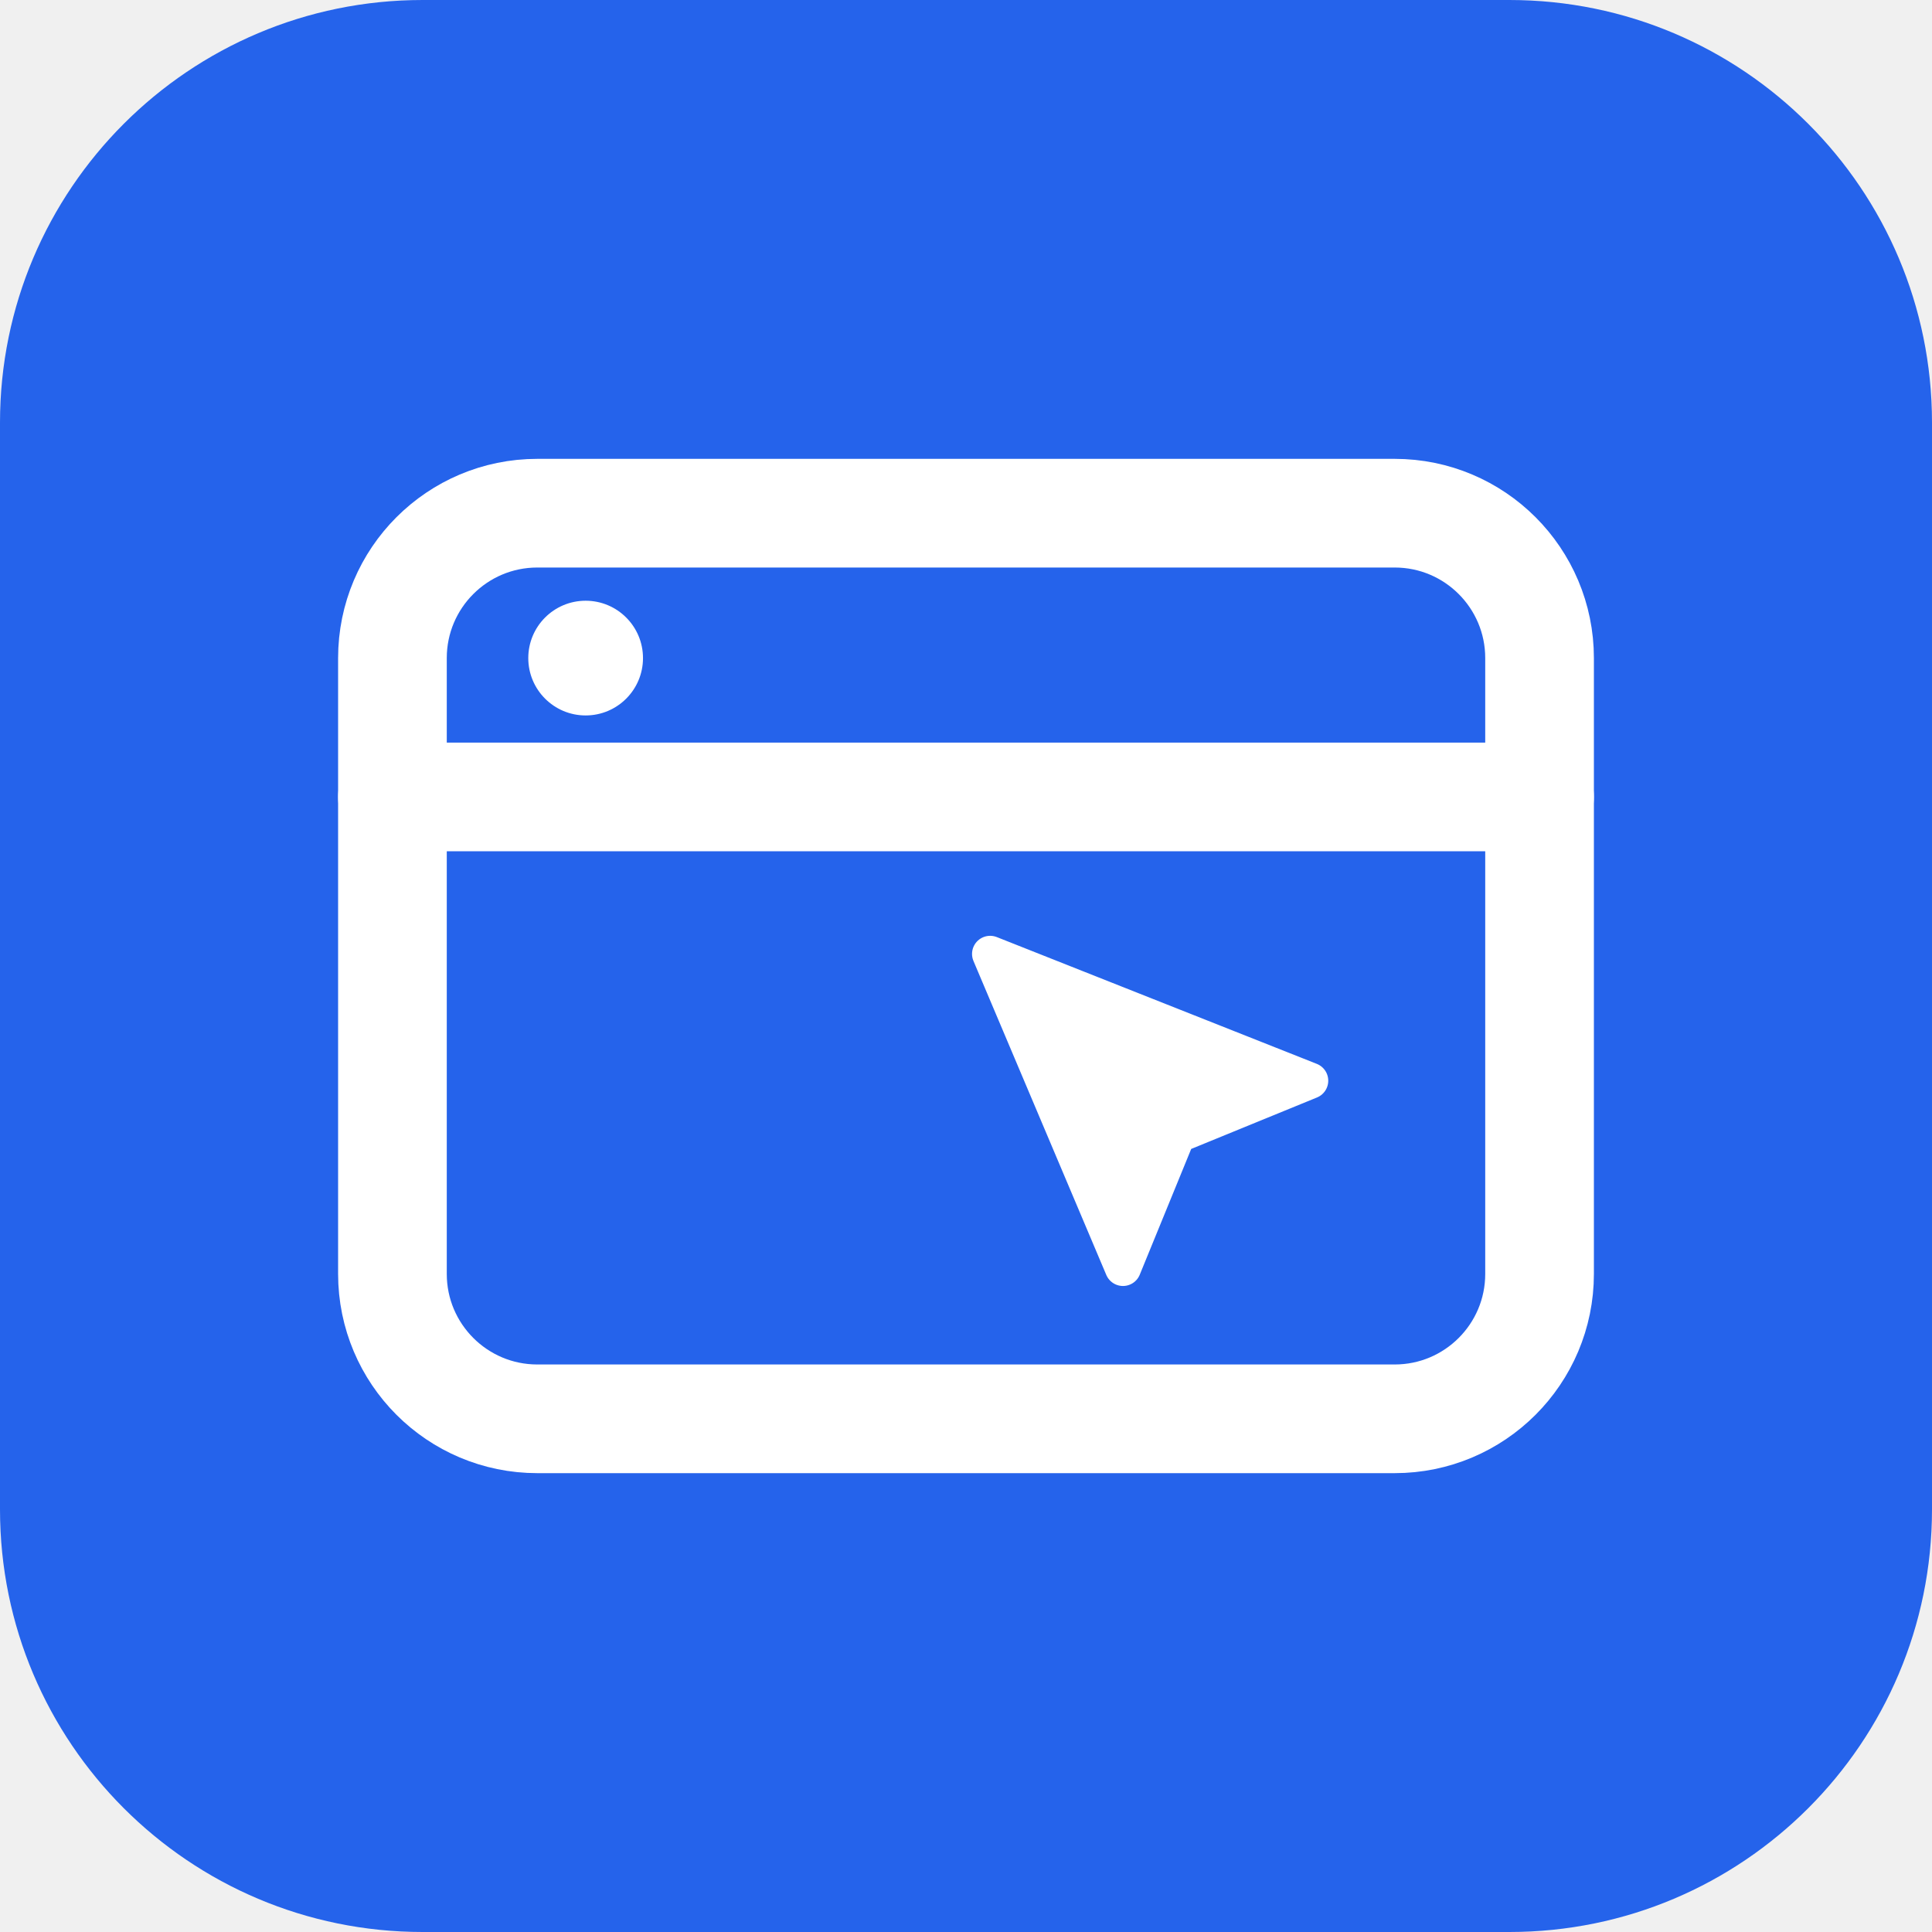
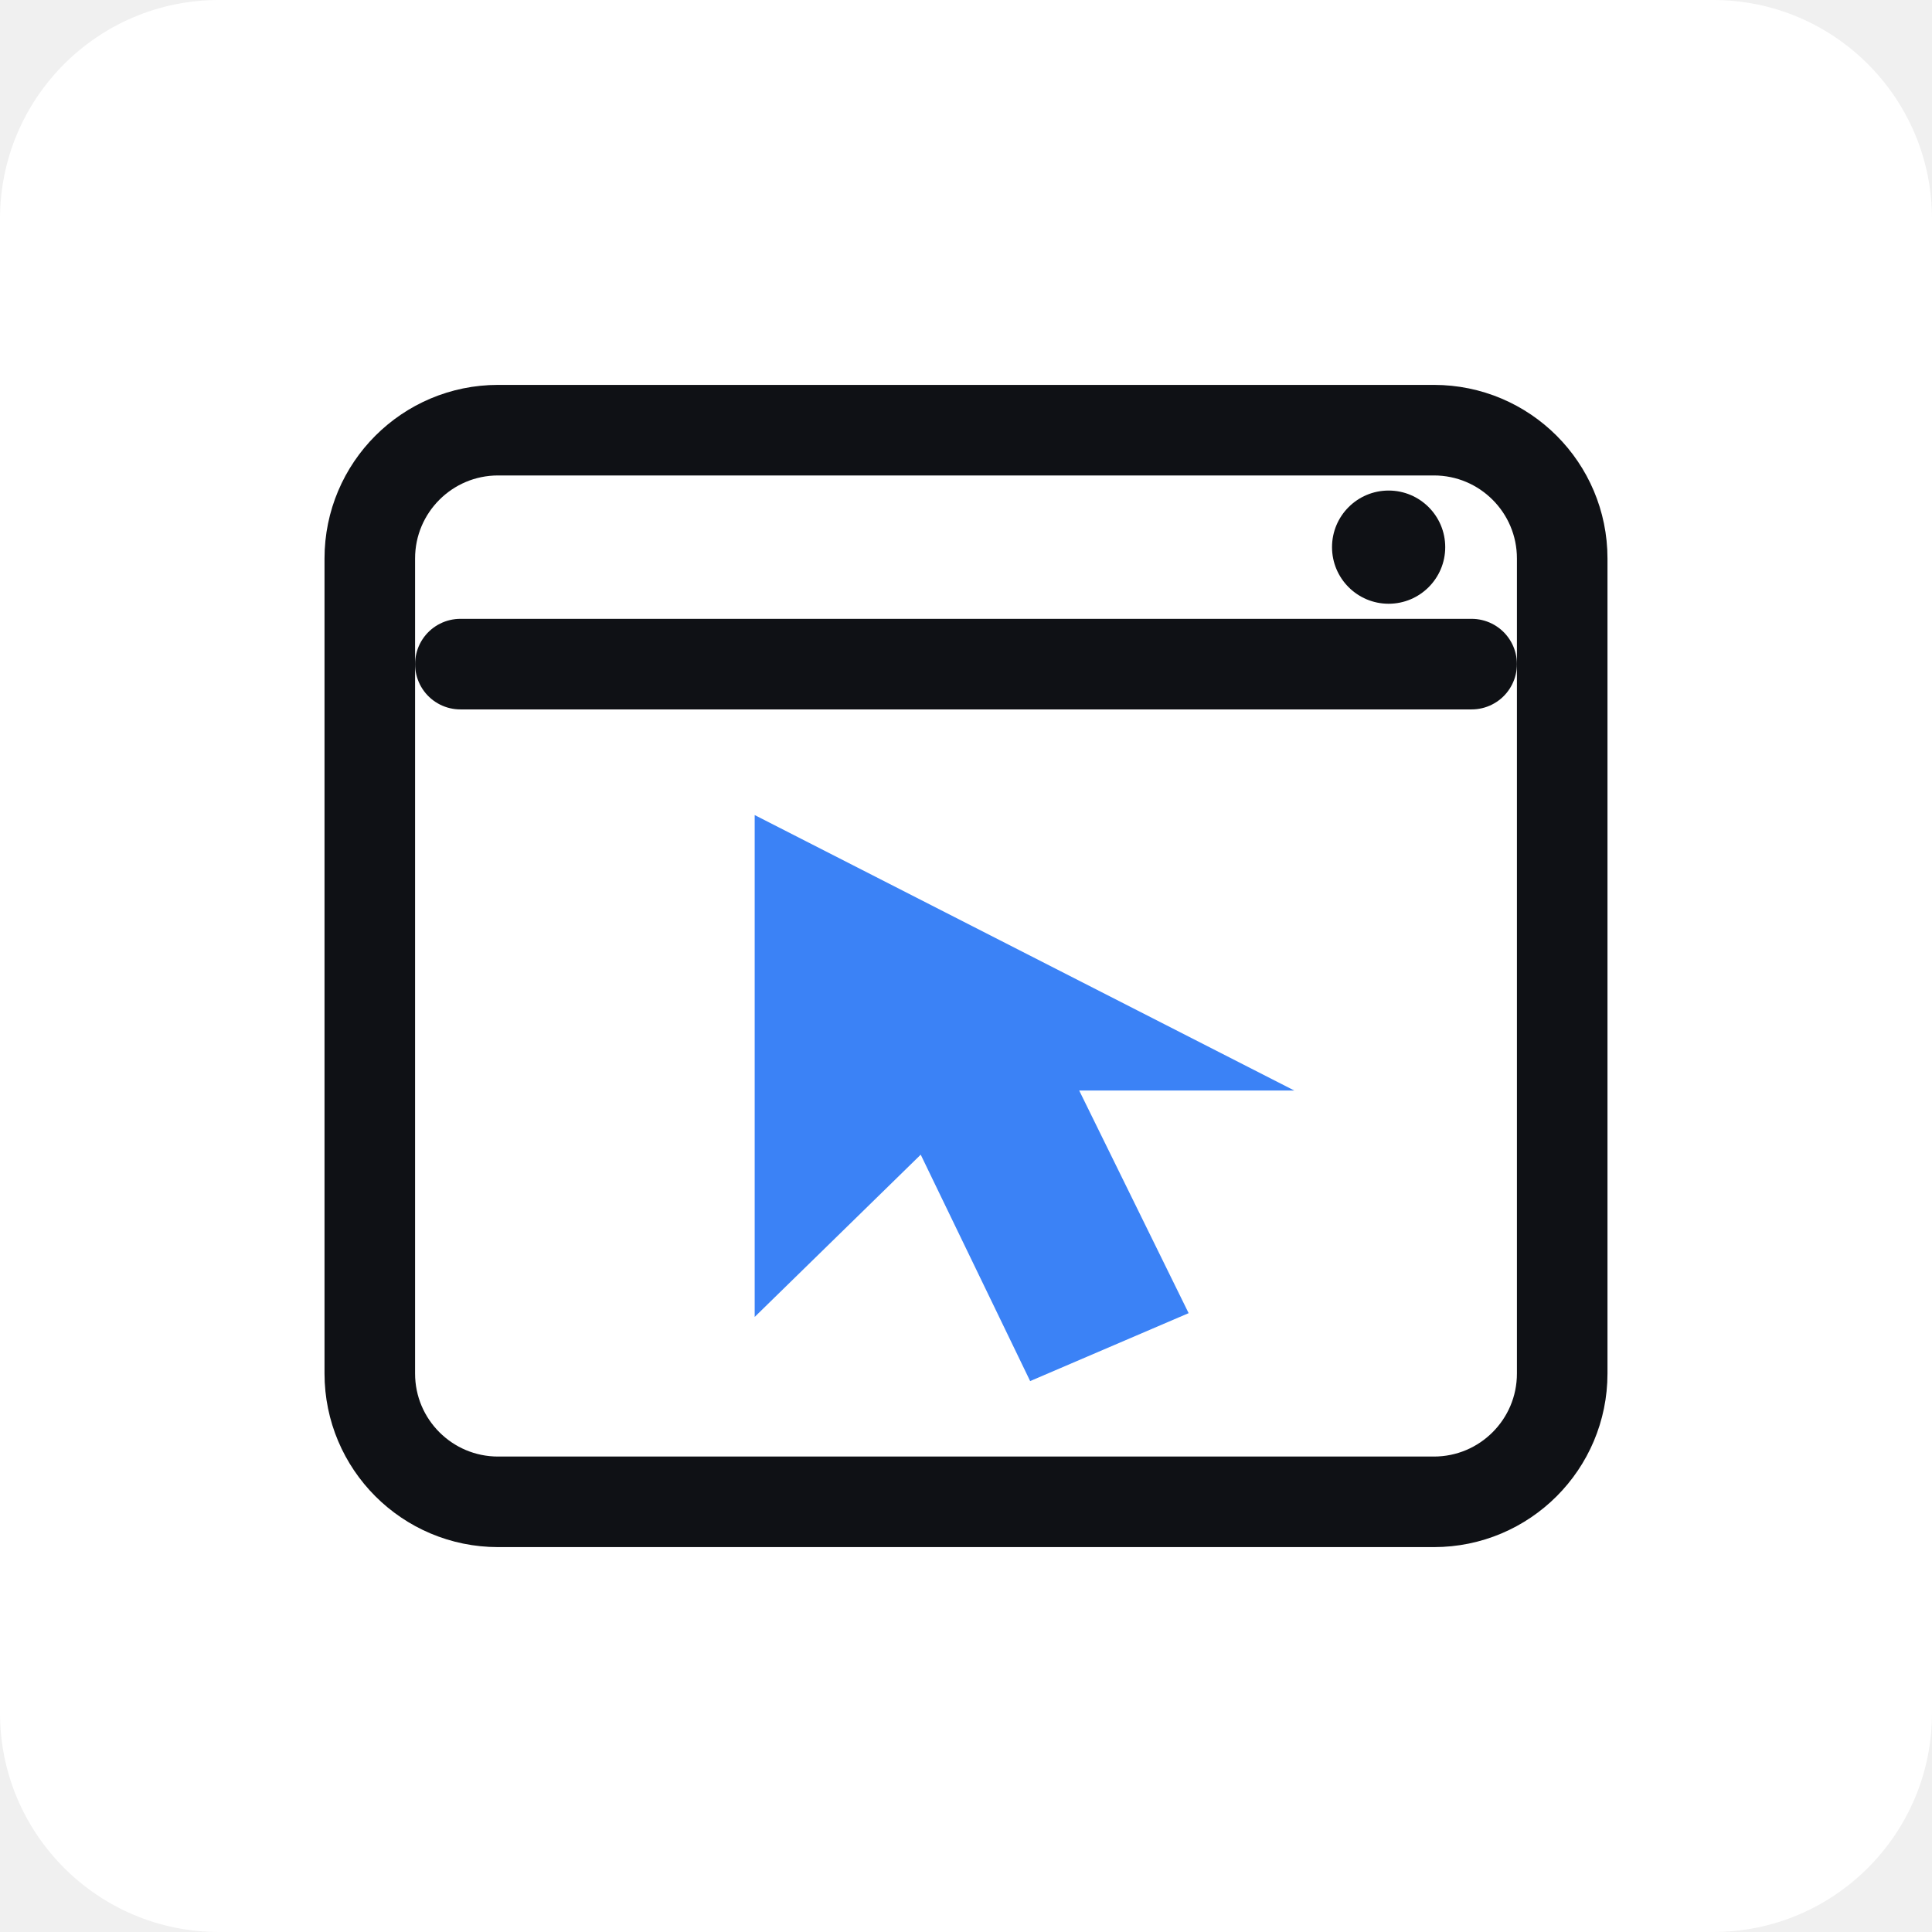
- <svg xmlns="http://www.w3.org/2000/svg" viewBox="0 0 32 32" role="img" aria-label="Win-Pilot">
-   <rect width="32" height="32" rx="7" fill="#2563EB" />
-   <g fill="none" stroke="#FFFFFF" stroke-width="1.8" stroke-linecap="round" stroke-linejoin="round">
-     <rect x="6.5" y="8.5" width="19" height="15" rx="2.4" />
-     <path d="M6.5 13.2h19" />
+ <svg xmlns="http://www.w3.org/2000/svg" viewBox="0 0 512 512" role="img" aria-label="Win-Pilot">
+   <rect width="512" height="512" rx="58" fill="#FFFFFF" />
+   <g fill="none" stroke="#0F1115" stroke-width="24" stroke-linejoin="round">
+     <rect x="98" y="114" width="316" height="284" rx="34" />
+     <path d="M122 176 H390" stroke-linecap="round" />
  </g>
-   <circle cx="9.7" cy="10.9" r="0.95" fill="#FFFFFF" />
-   <path d="M16.4 15.8l5.3 2.1-2.2 0.9-0.9 2.2z" fill="#FFFFFF" stroke="#FFFFFF" stroke-width="0.6" stroke-linejoin="round" />
+   <circle cx="368" cy="145" r="15" fill="#0F1115" />
+   <path d="M200 216 L200 349 L244 306 L273 366 L315 348 L286 289 L343 289 Z" fill="#3B82F6" />
</svg>
